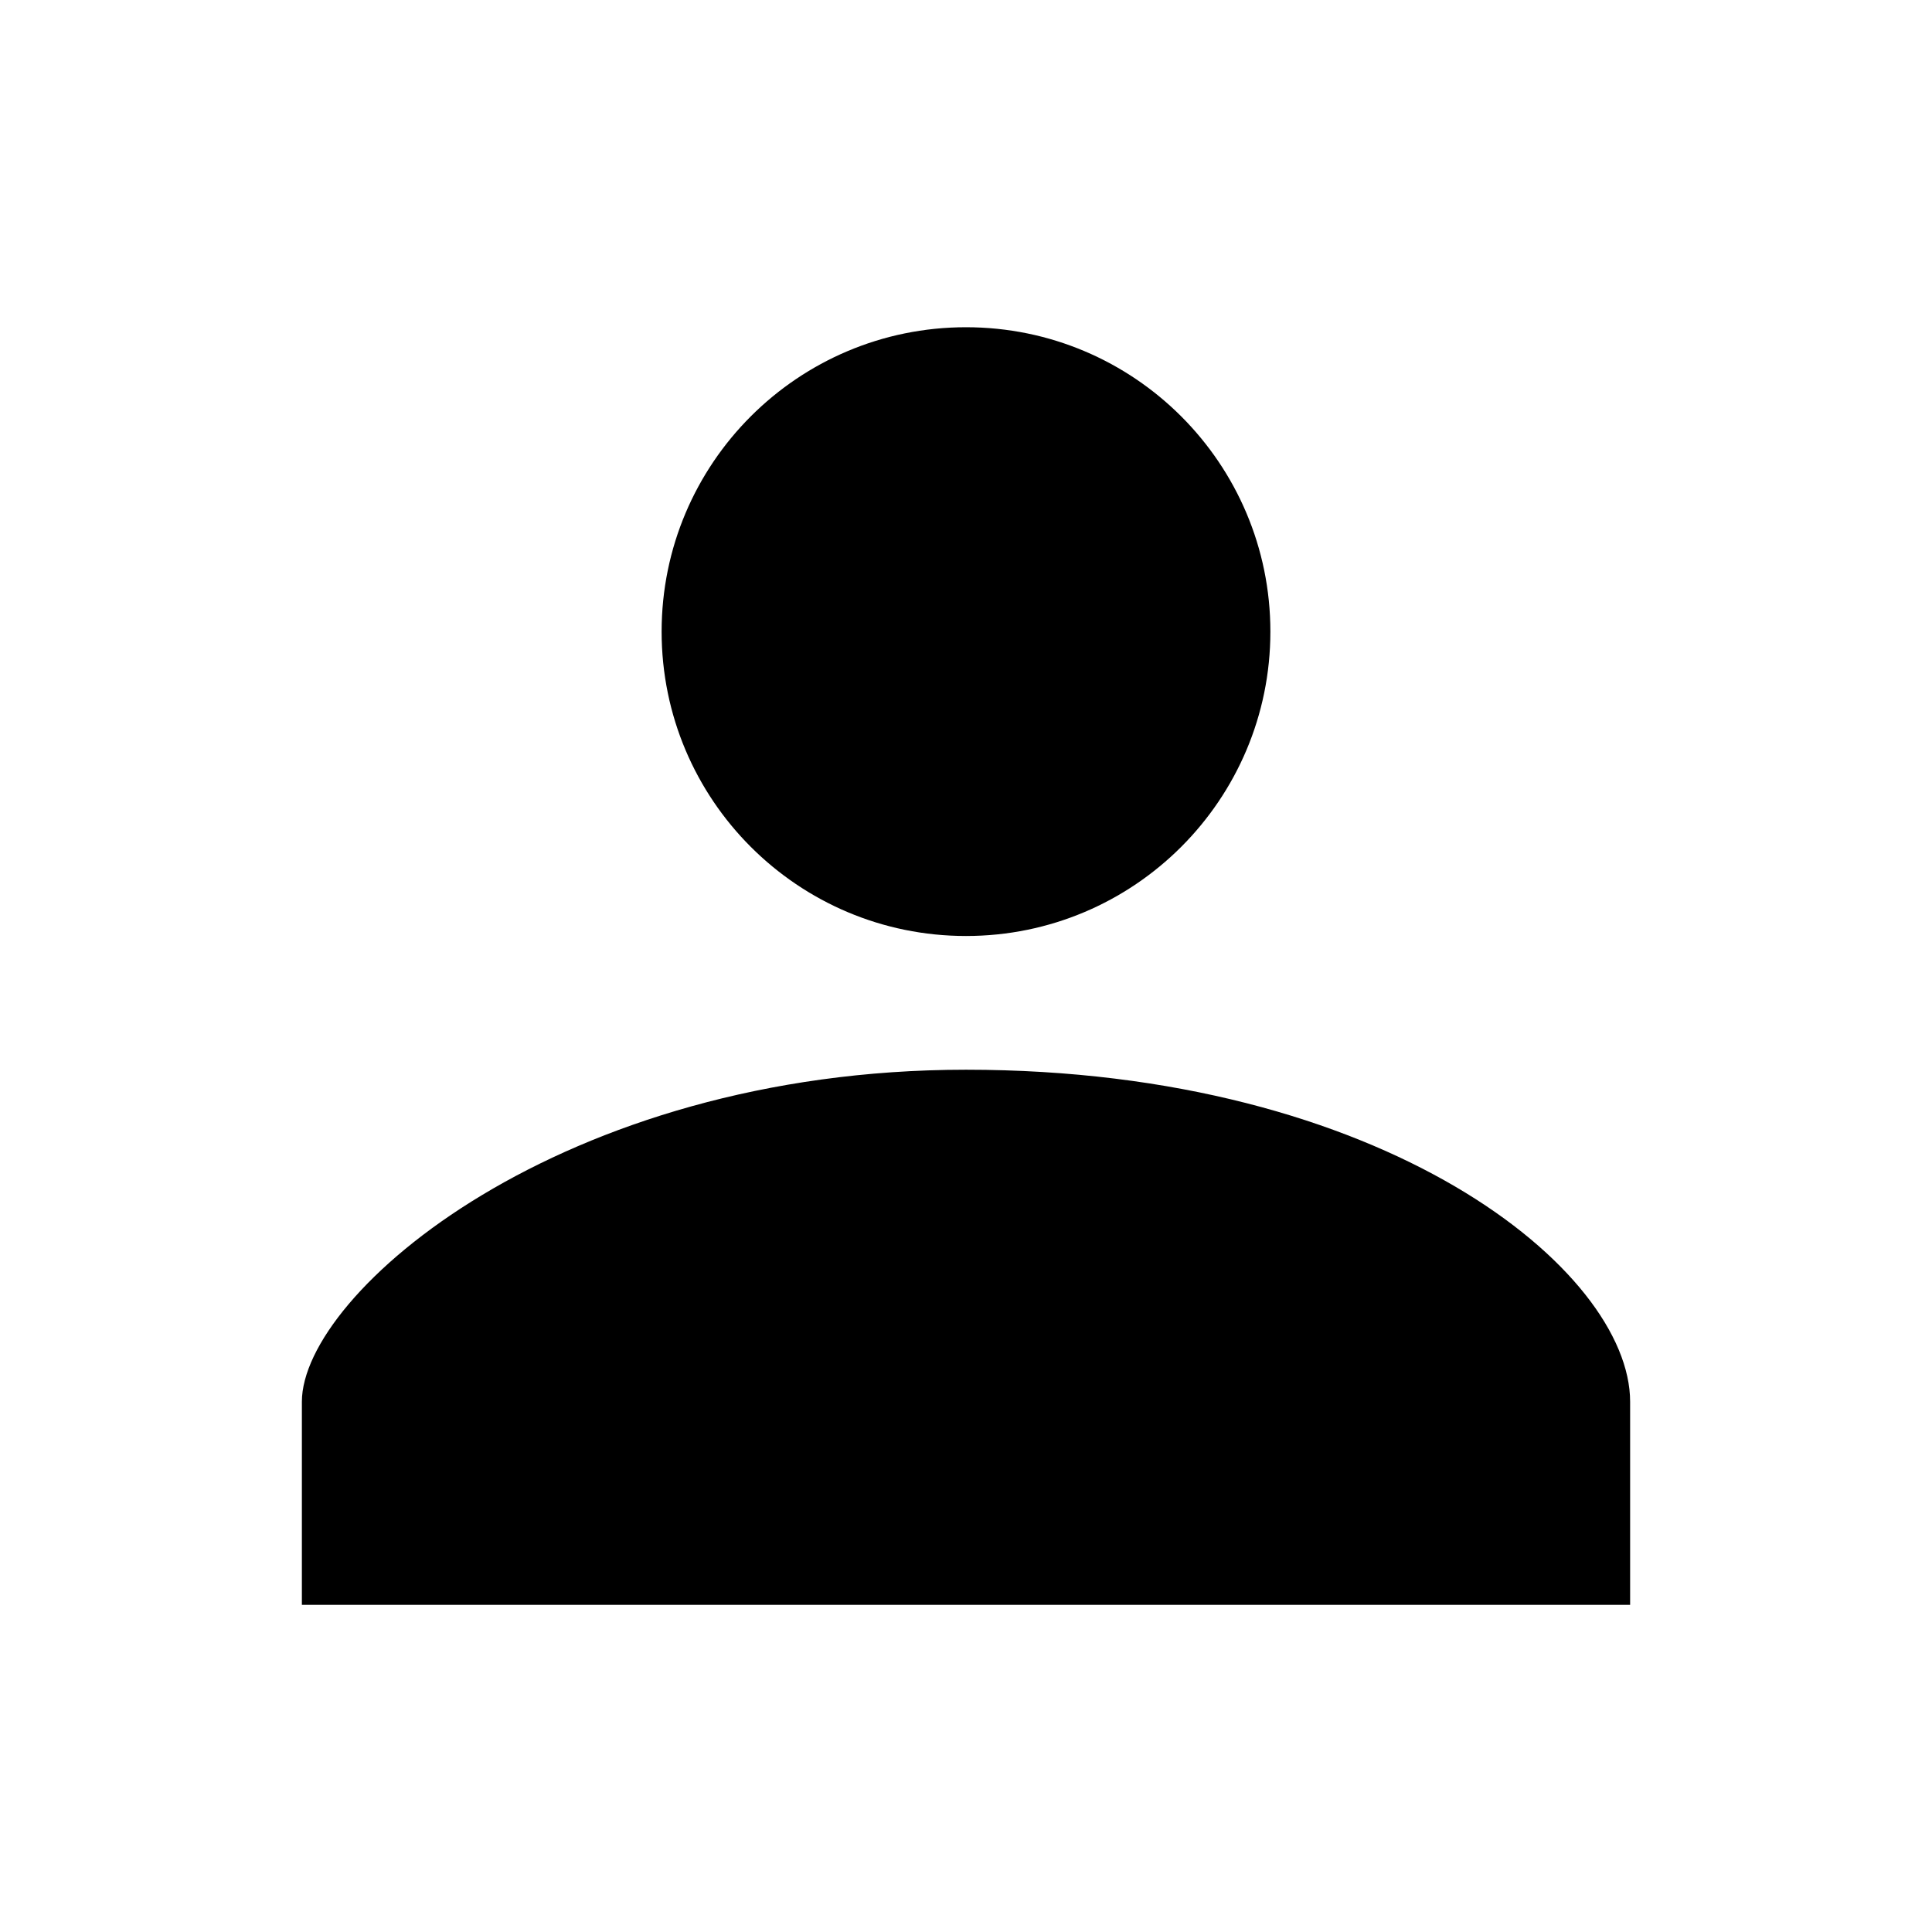
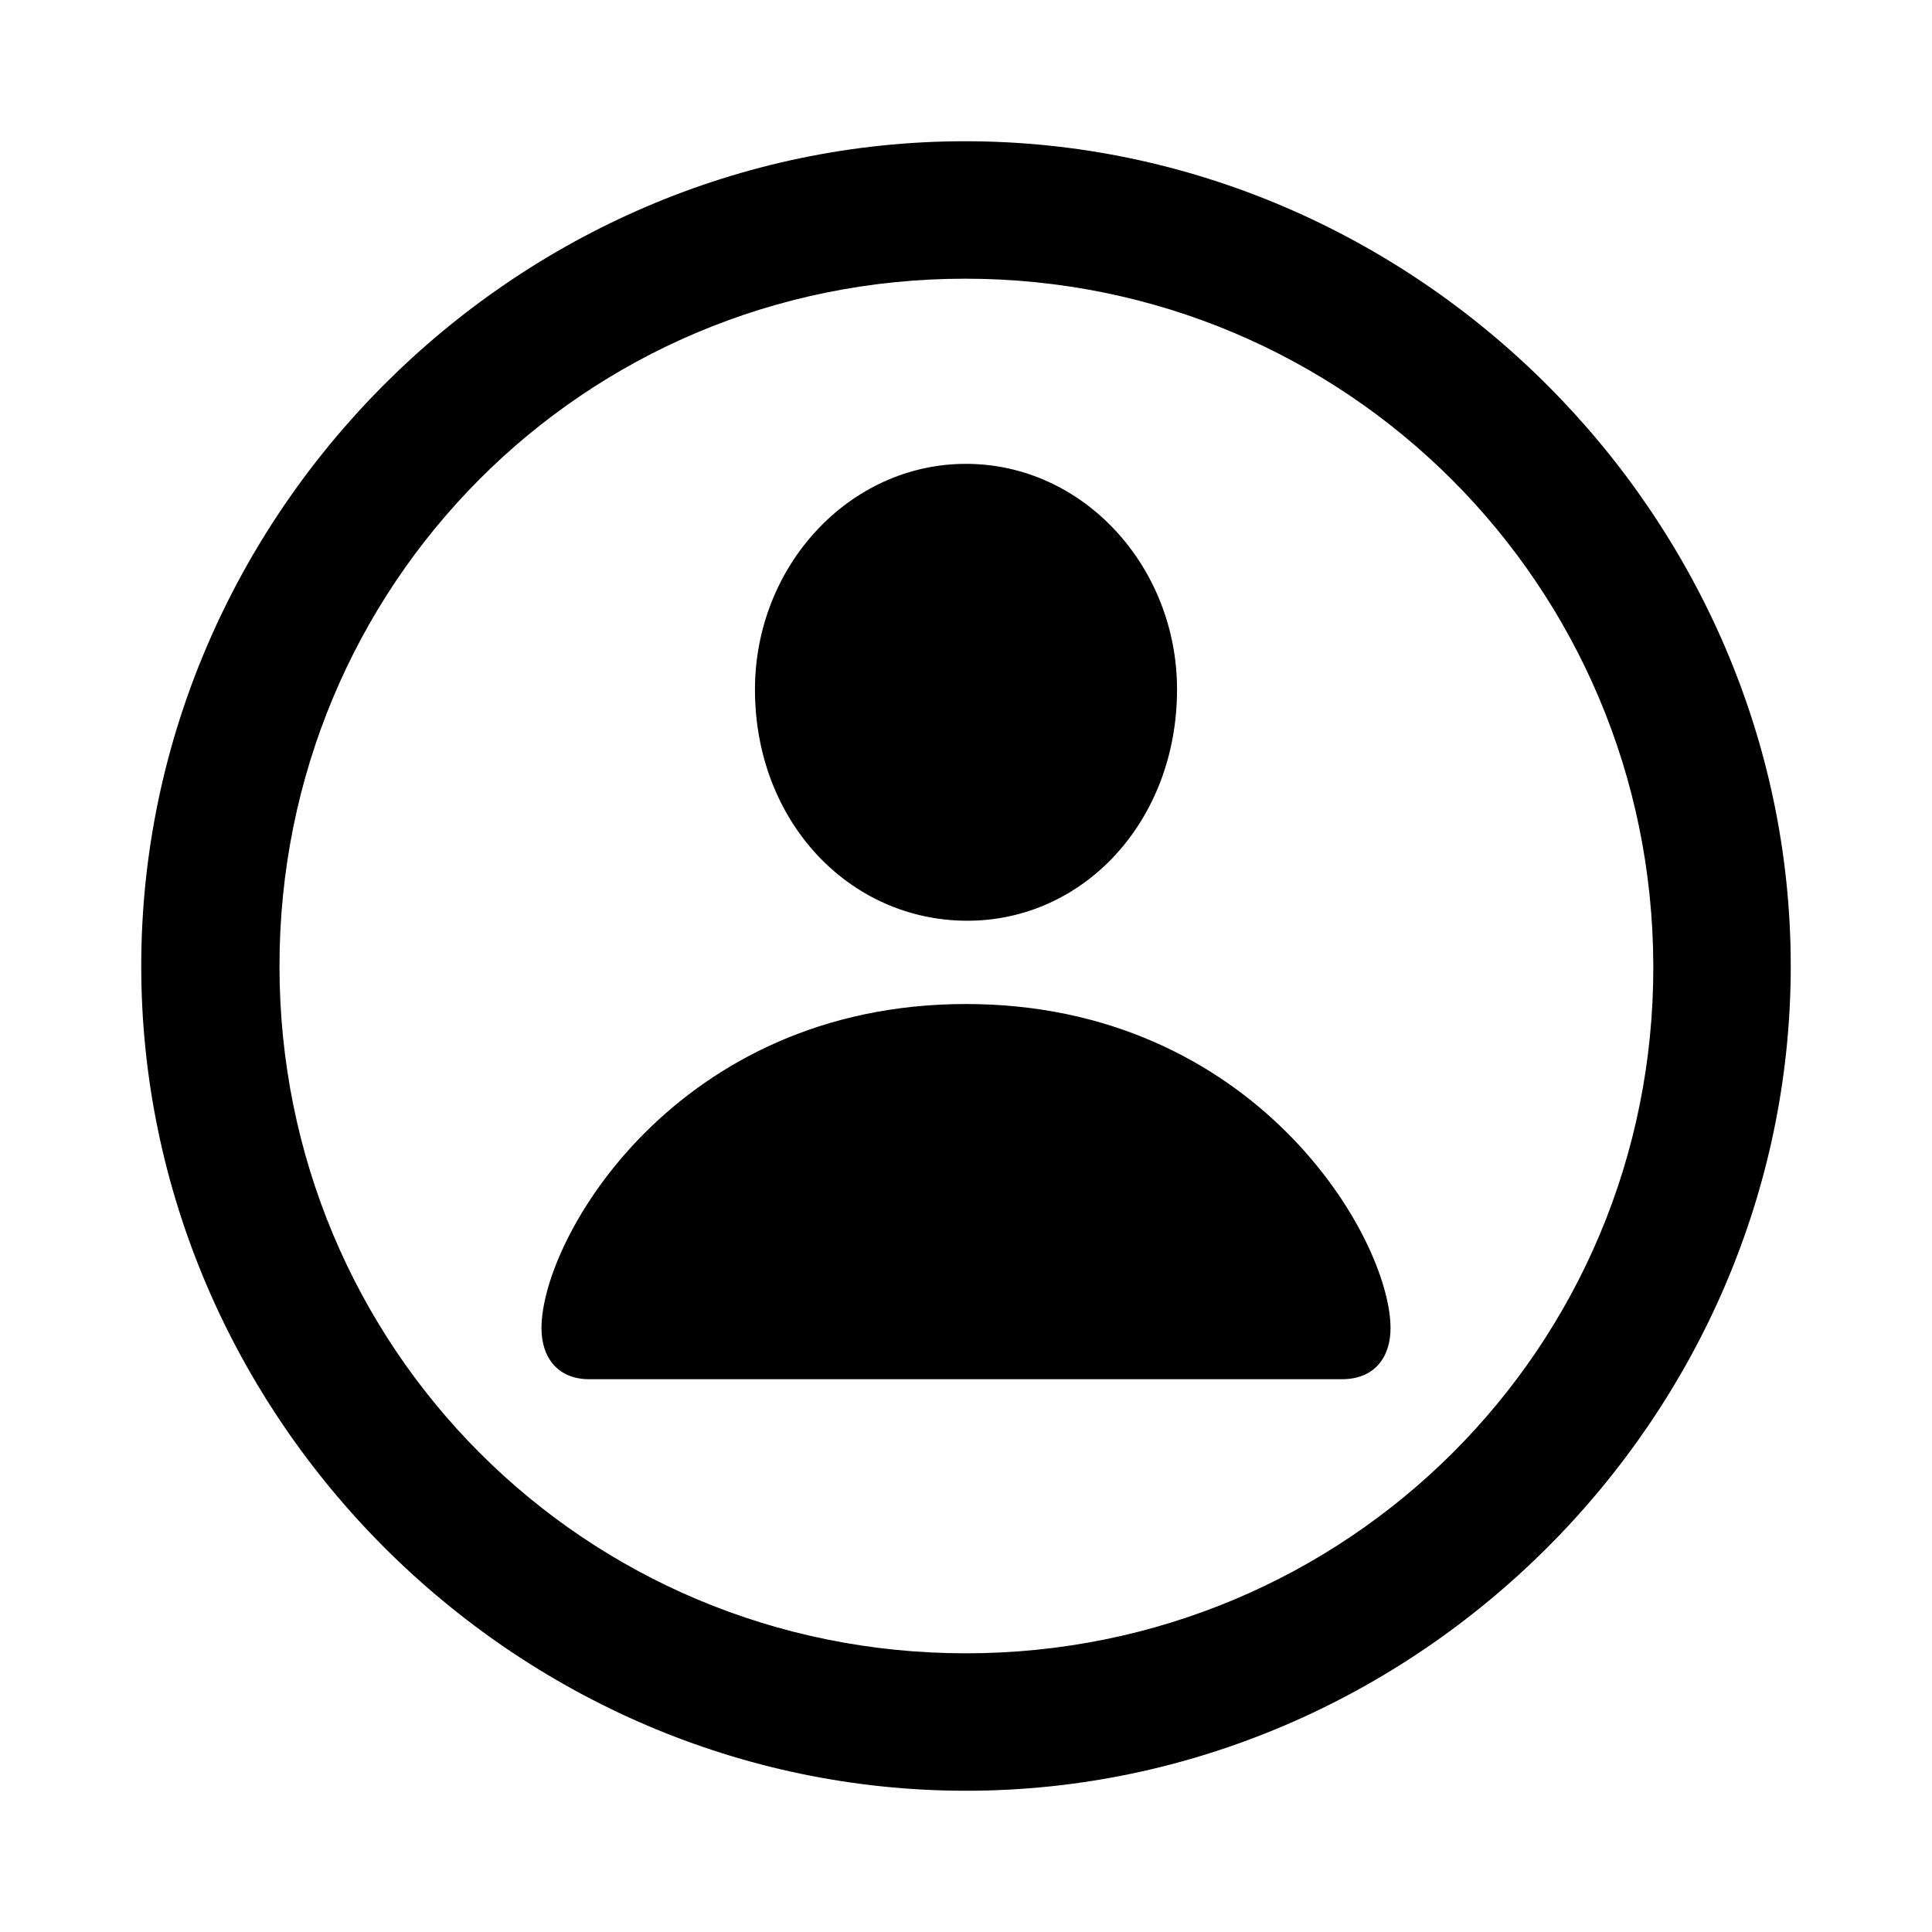
- <svg xmlns="http://www.w3.org/2000/svg" fill="#000000" width="800px" height="800px" viewBox="0 0 32 32">
-   <path d="M16 15.503A5.041 5.041 0 1 0 16 5.42a5.041 5.041 0 0 0 0 10.083zm0 2.215c-6.703 0-11 3.699-11 5.5v3.363h22v-3.363c0-2.178-4.068-5.5-11-5.5z" />
+ <svg xmlns="http://www.w3.org/2000/svg" fill="#000000" width="800px" height="800px" viewBox="0 0 56 56">
+   <path d="M 28 51.906 C 41.055 51.906 51.906 41.078 51.906 28 C 51.906 14.945 41.031 4.094 27.977 4.094 C 14.898 4.094 4.094 14.945 4.094 28 C 4.094 41.078 14.922 51.906 28 51.906 Z M 28 47.922 C 16.937 47.922 8.101 39.062 8.101 28 C 8.101 16.961 16.914 8.078 27.977 8.078 C 39.016 8.078 47.898 16.961 47.922 28 C 47.945 39.062 39.039 47.922 28 47.922 Z M 28 26.688 C 31.398 26.711 34.117 23.805 34.117 19.984 C 34.117 16.422 31.398 13.445 28 13.445 C 24.601 13.445 21.883 16.422 21.883 19.984 C 21.883 23.805 24.601 26.664 28 26.688 Z M 17.078 39.977 L 38.898 39.977 C 39.836 39.977 40.305 39.344 40.305 38.5 C 40.305 35.875 36.367 29.102 28 29.102 C 19.633 29.102 15.695 35.875 15.695 38.5 C 15.695 39.344 16.164 39.977 17.078 39.977 Z" />
</svg>
